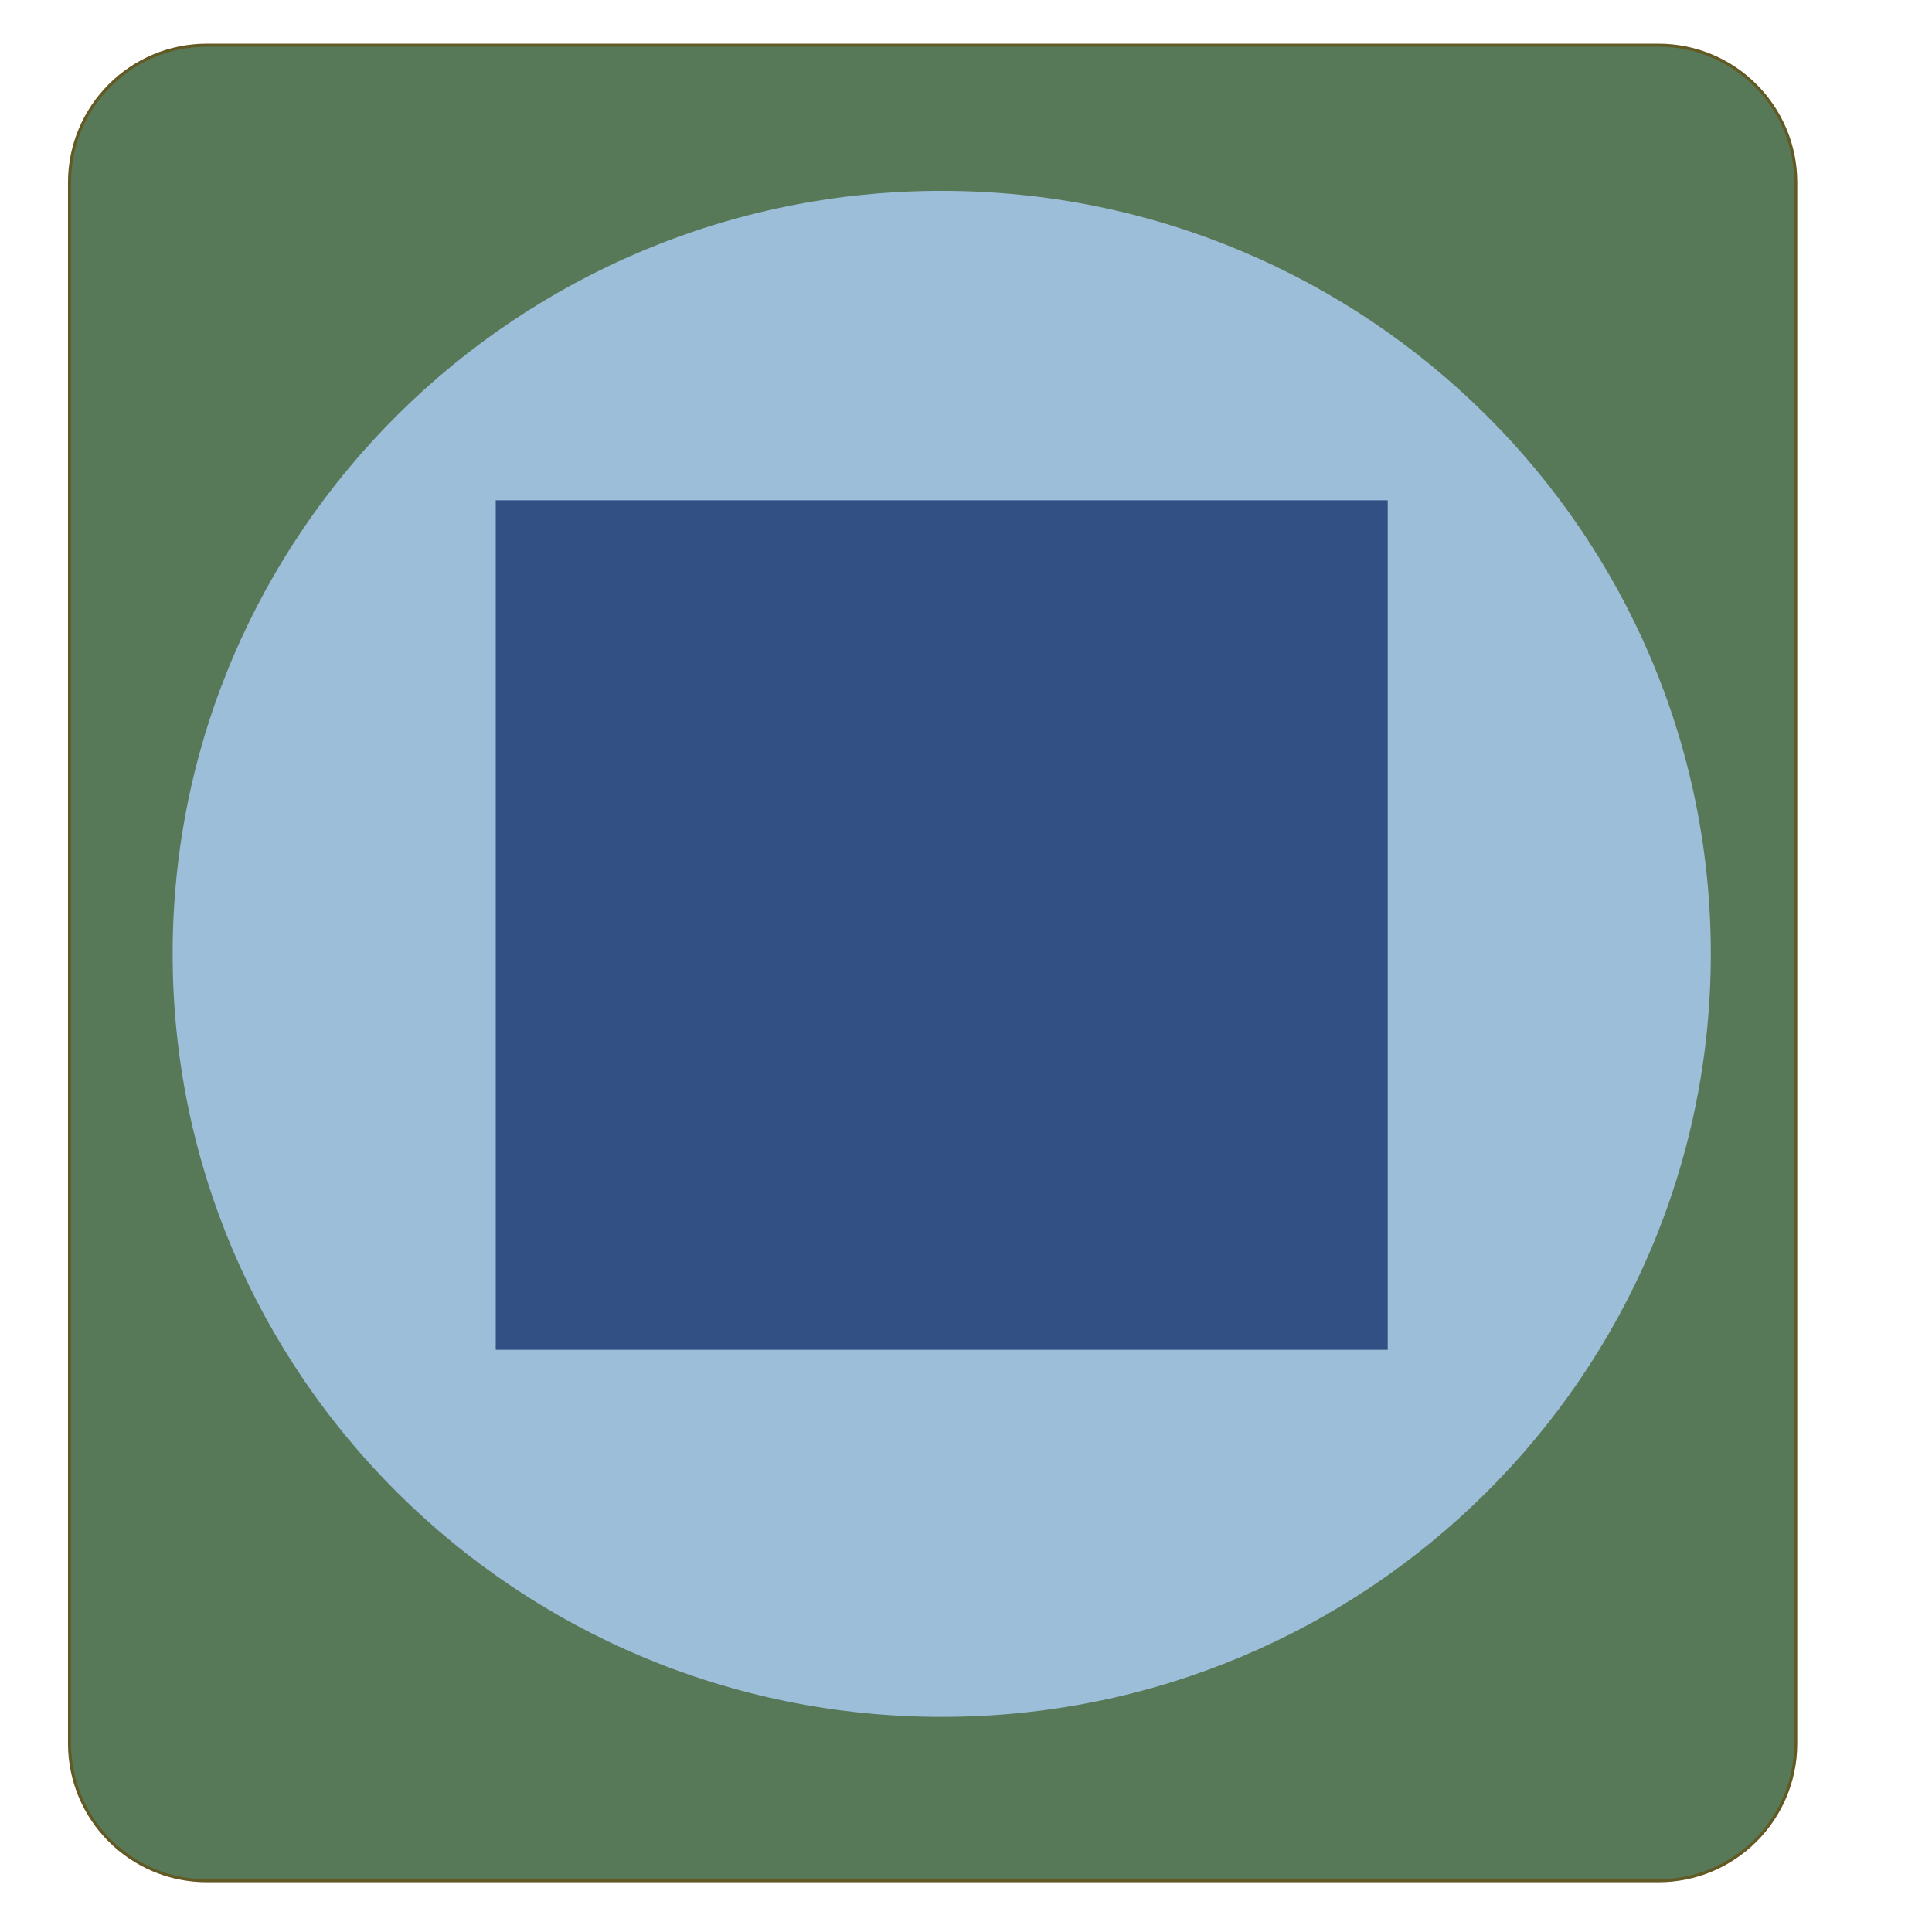
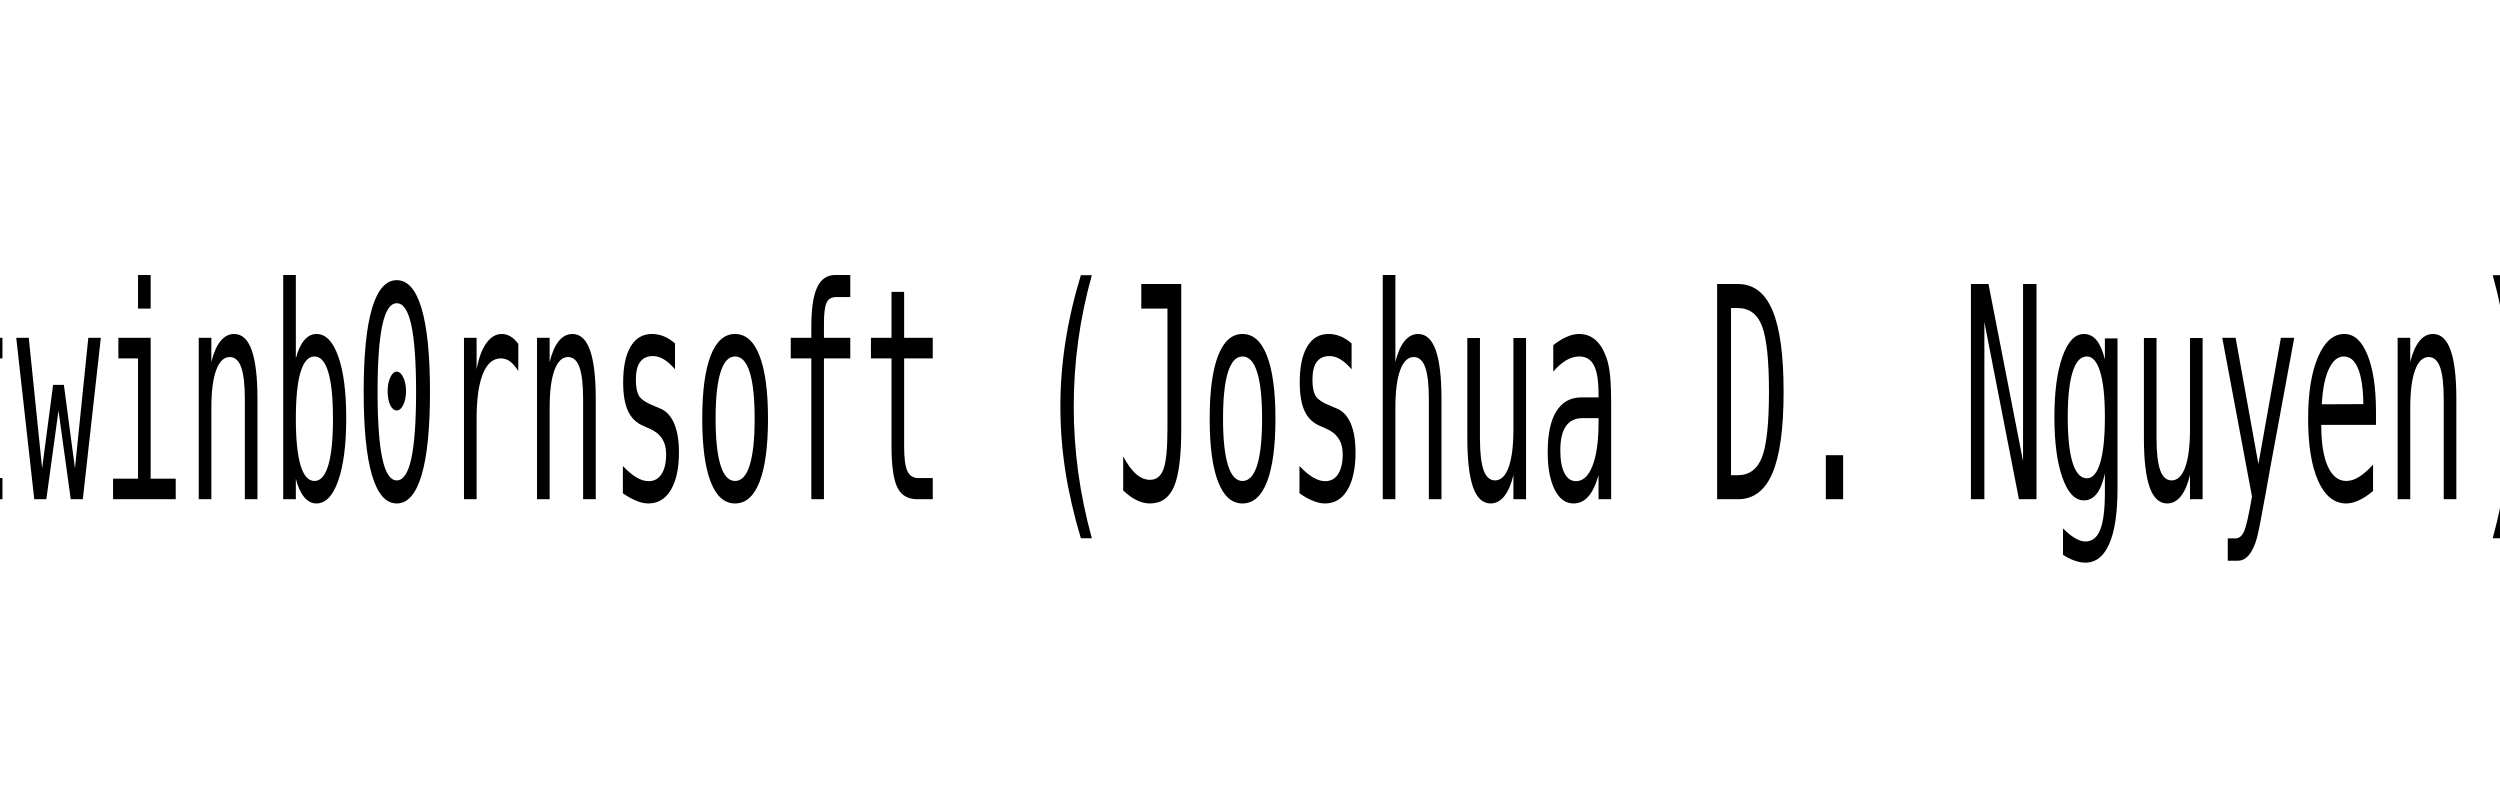
- <svg xmlns="http://www.w3.org/2000/svg" xmlns:xlink="http://www.w3.org/1999/xlink" version="1.1" preserveAspectRatio="xMidYMid meet" viewBox="0 0 640 640" width="640" height="640">
-   <defs>
-     <path d="M549.39 14.97C574.51 14.97 594.87 35.34 594.87 60.46C594.87 172.97 594.87 465.02 594.87 577.53C594.87 602.65 574.51 623.02 549.39 623.02C444.11 623.02 173.78 623.02 68.5 623.02C43.38 623.02 23.02 602.65 23.02 577.53C23.02 465.02 23.02 172.97 23.02 60.46C23.02 35.34 43.38 14.97 68.5 14.97C173.78 14.97 444.11 14.97 549.39 14.97Z" id="b66ZPFr4TV" />
-     <path d="" id="b1lWxJTGwZ" />
-     <path d="M566.73 315.98C566.73 455.48 452.57 568.74 311.96 568.74C171.35 568.74 57.19 455.48 57.19 315.98C57.19 176.48 171.35 63.22 311.96 63.22C452.57 63.22 566.73 176.48 566.73 315.98Z" id="a5pogrXtiW" />
-     <path d="M164.22 165.73L459.7 165.73L459.7 447.14L164.22 447.14L164.22 165.73Z" id="bd1zSuaOv" />
-   </defs>
+ <svg xmlns="http://www.w3.org/2000/svg" width="47" height="15" class="logo">
  <g>
-     <g>
-       <g>
-         <use xlink:href="#b66ZPFr4TV" opacity="1" fill="#587958" fill-opacity="1" />
-         <g>
-           <use xlink:href="#b66ZPFr4TV" opacity="1" fill-opacity="0" stroke="#625924" stroke-width="1" stroke-opacity="1" />
-         </g>
-       </g>
-       <g>
-         <g>
-           <use xlink:href="#b1lWxJTGwZ" opacity="1" fill-opacity="0" stroke="#000000" stroke-width="1" stroke-opacity="1" />
-         </g>
-       </g>
-       <g>
-         <use xlink:href="#a5pogrXtiW" opacity="1" fill="#9dbed9" fill-opacity="1" />
-       </g>
-       <g>
-         <use xlink:href="#bd1zSuaOv" opacity="1" fill="#335085" fill-opacity="1" />
-       </g>
-     </g>
+     <g id="logo" />
+     <text font-style="normal" transform="matrix(0.1100384,0,0,0.2312009,29.50631,12.94473) " xml:space="preserve" text-anchor="middle" font-family="Monospace" font-size="24" id="svg_1" y="-15.396" x="-55.857" stroke-linecap="null" stroke-linejoin="null" stroke-dasharray="null" stroke-width="0" fill="#000000">twinb0rnsoft (Joshua D. Nguyen)</text>
  </g>
</svg>
